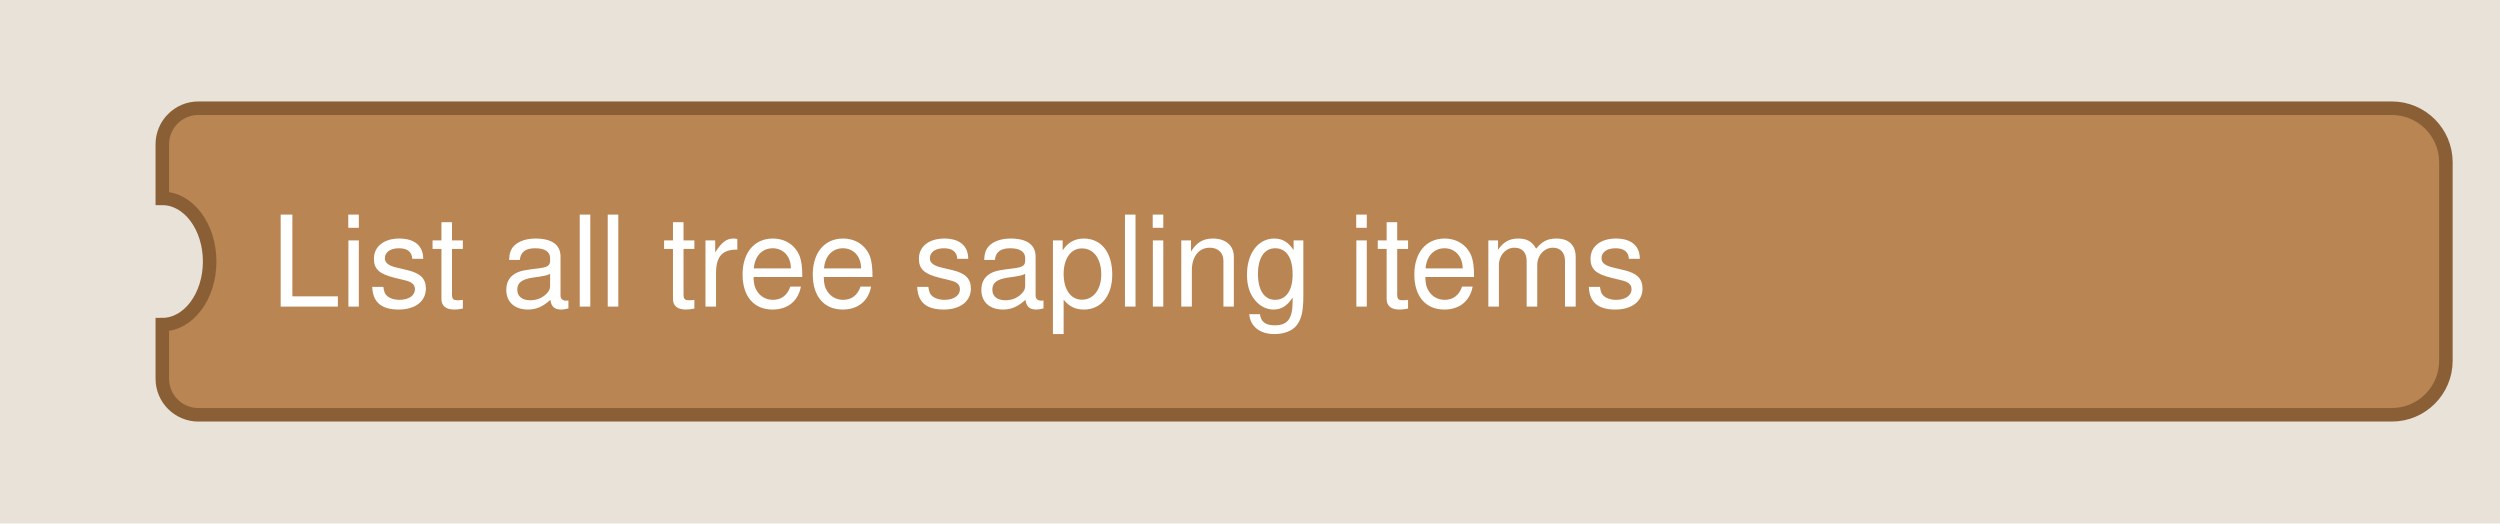
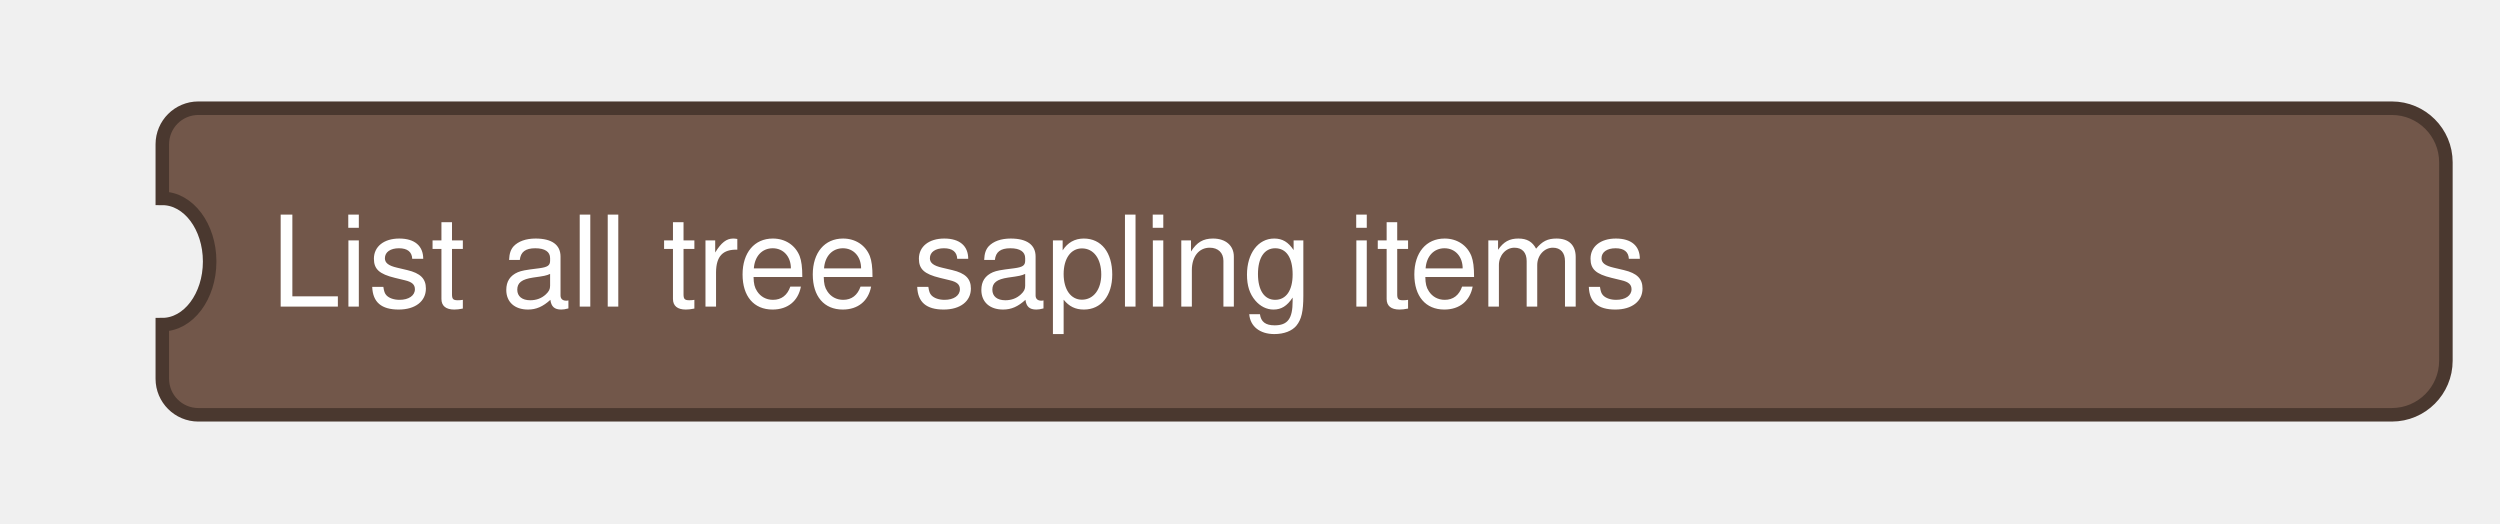
<svg xmlns="http://www.w3.org/2000/svg" width="277.24" height="58" viewBox="0 0 277.24 58">
-   <rect width="100%" height="100%" fill="#e8e2d8" />
-   <path d="M 22 12       H 265.24       a 6 6 0 0 1 6 6       V 40       a 6 6 0 0 1 -6 6       H 22       a 4 4 0 0 1 -4 -4       V 36       a 3 4 0 0 0 0 -14       V 16       a 4 4 0 0 1 4 -4 Z" fill="#B98552" stroke="#8A5F35" stroke-width="1.5" />
+   <path d="M 22 12       H 265.24       a 6 6 0 0 1 6 6       V 40       a 6 6 0 0 1 -6 6       H 22       a 4 4 0 0 1 -4 -4       V 36       a 3 4 0 0 0 0 -14       V 16       a 4 4 0 0 1 4 -4 Z" fill="#72574A" stroke="#4A382F" stroke-width="1.5" />
  <text x="30" y="34" font-size="14" font-family="Segoe UI, Verdana, Helvetica, sans-serif" fill="#ffffff">List all tree sapling items</text>
</svg>
